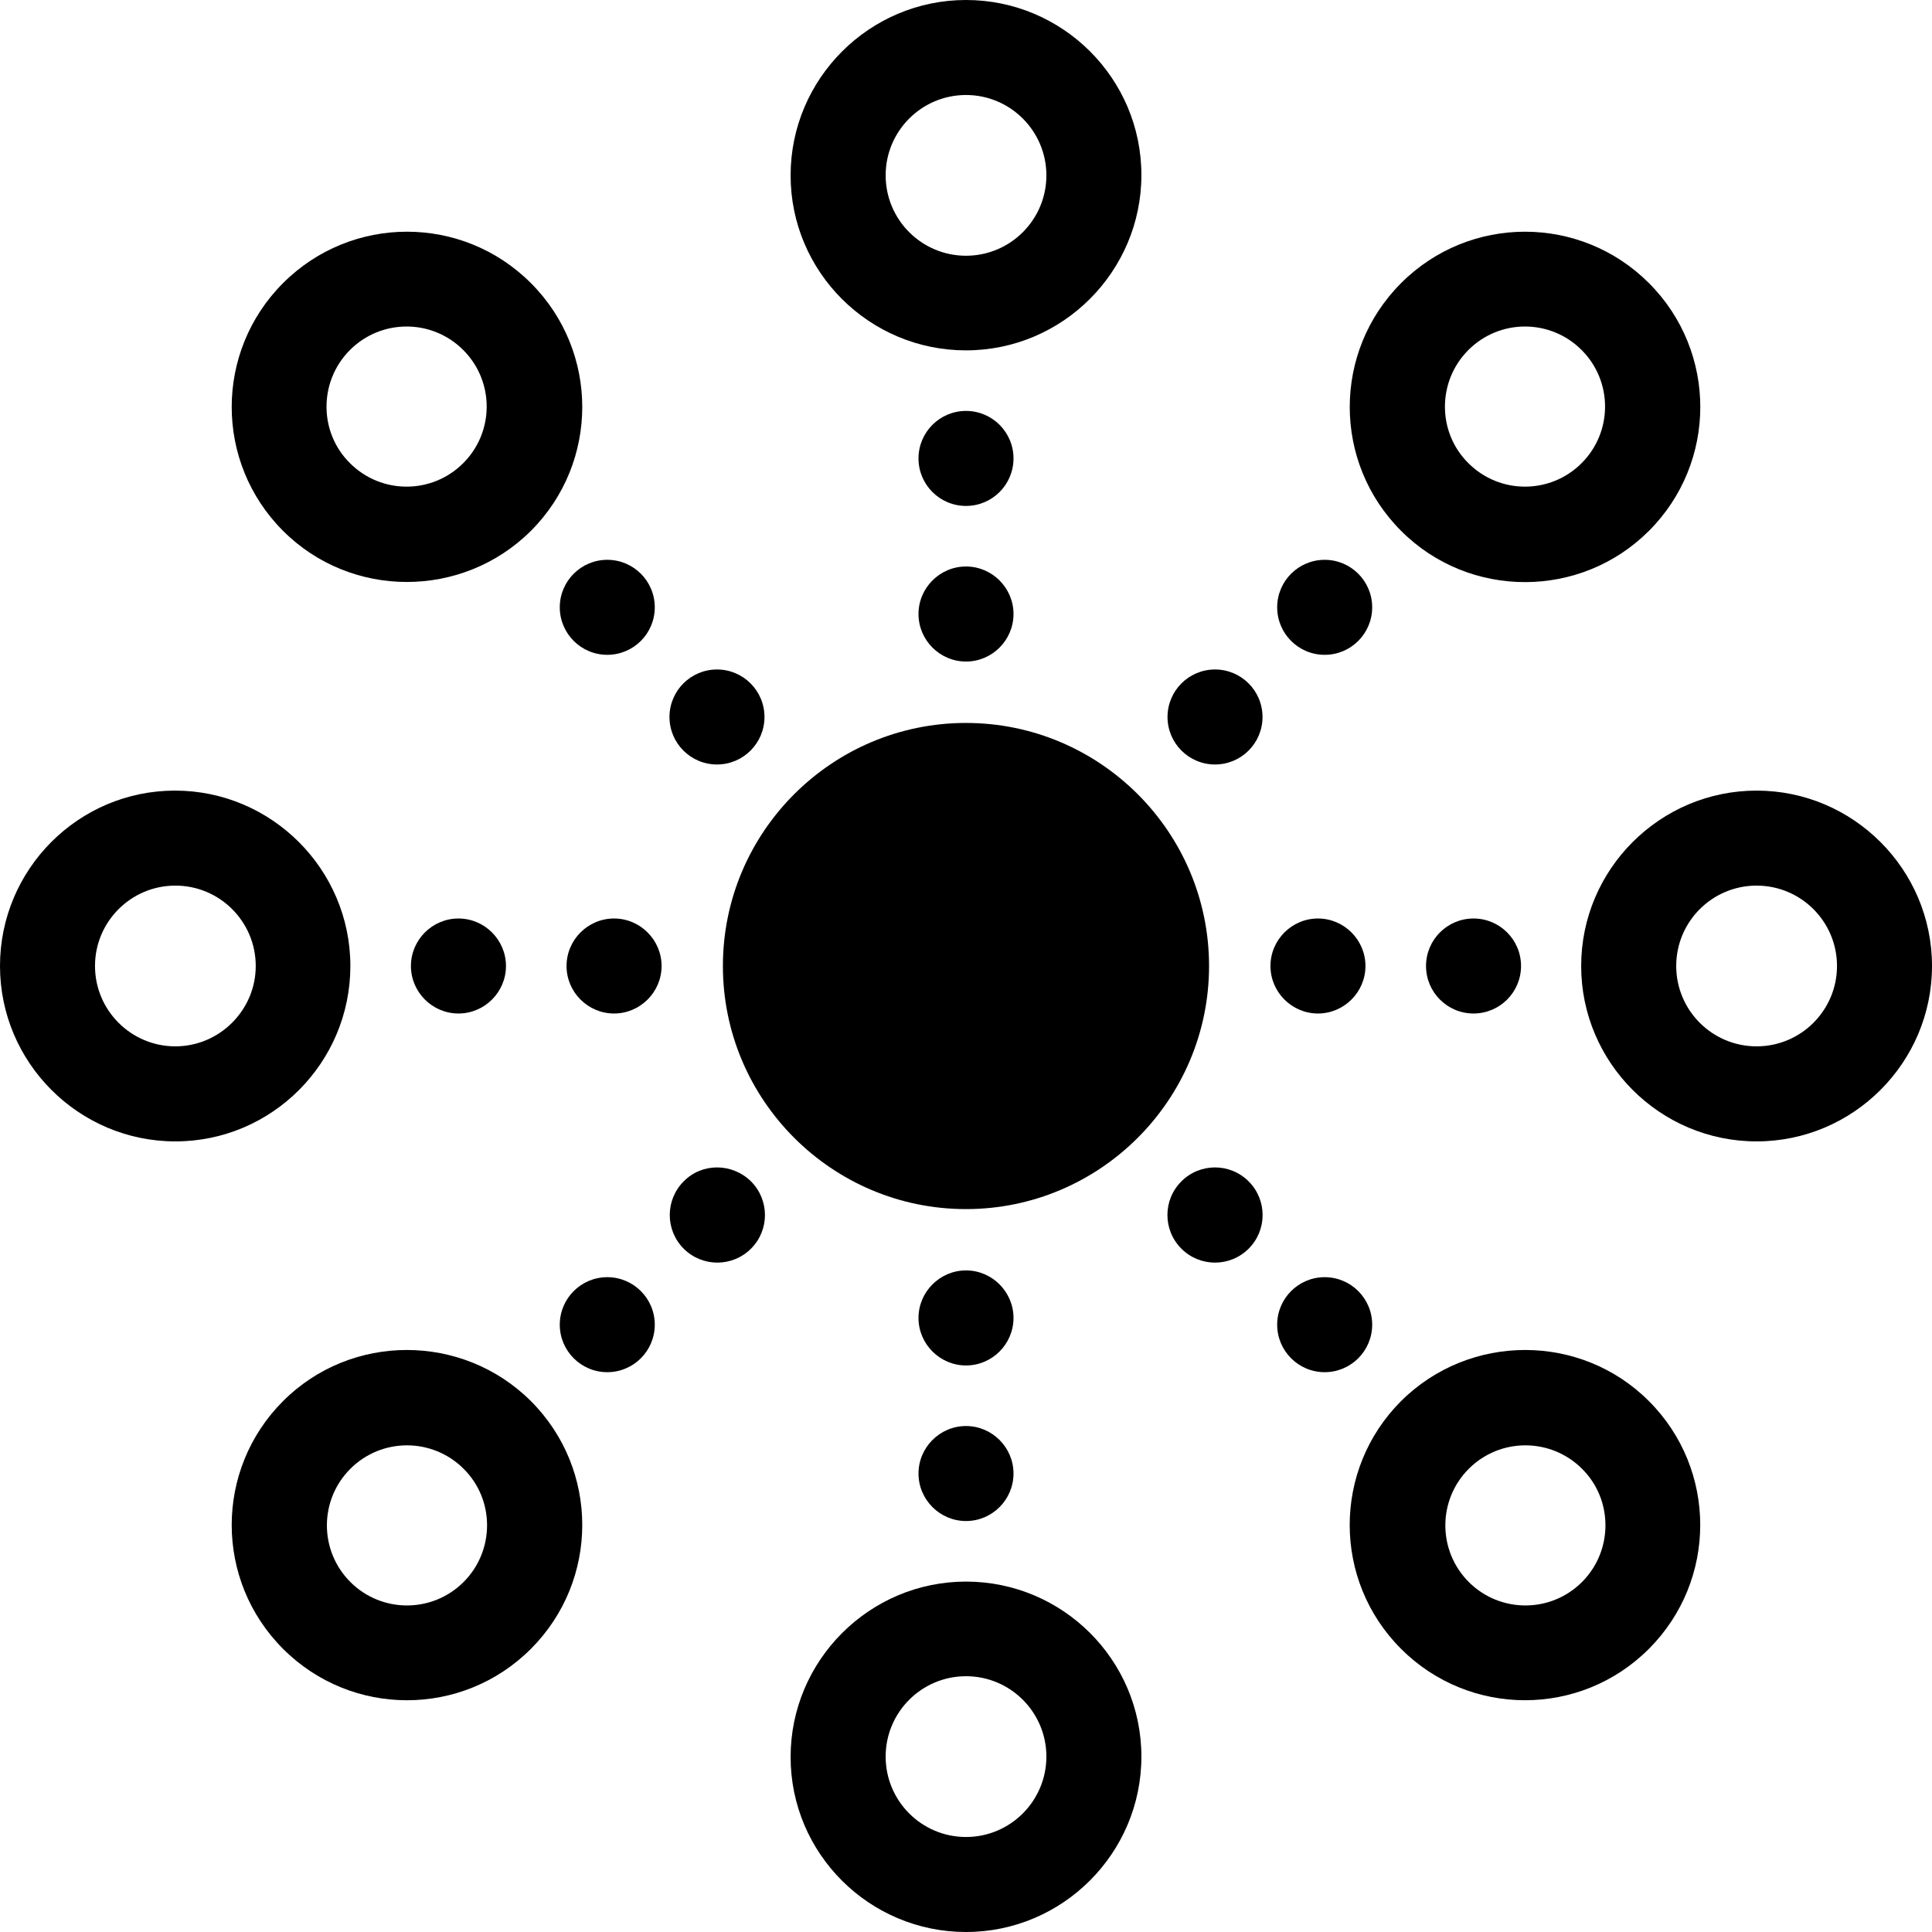
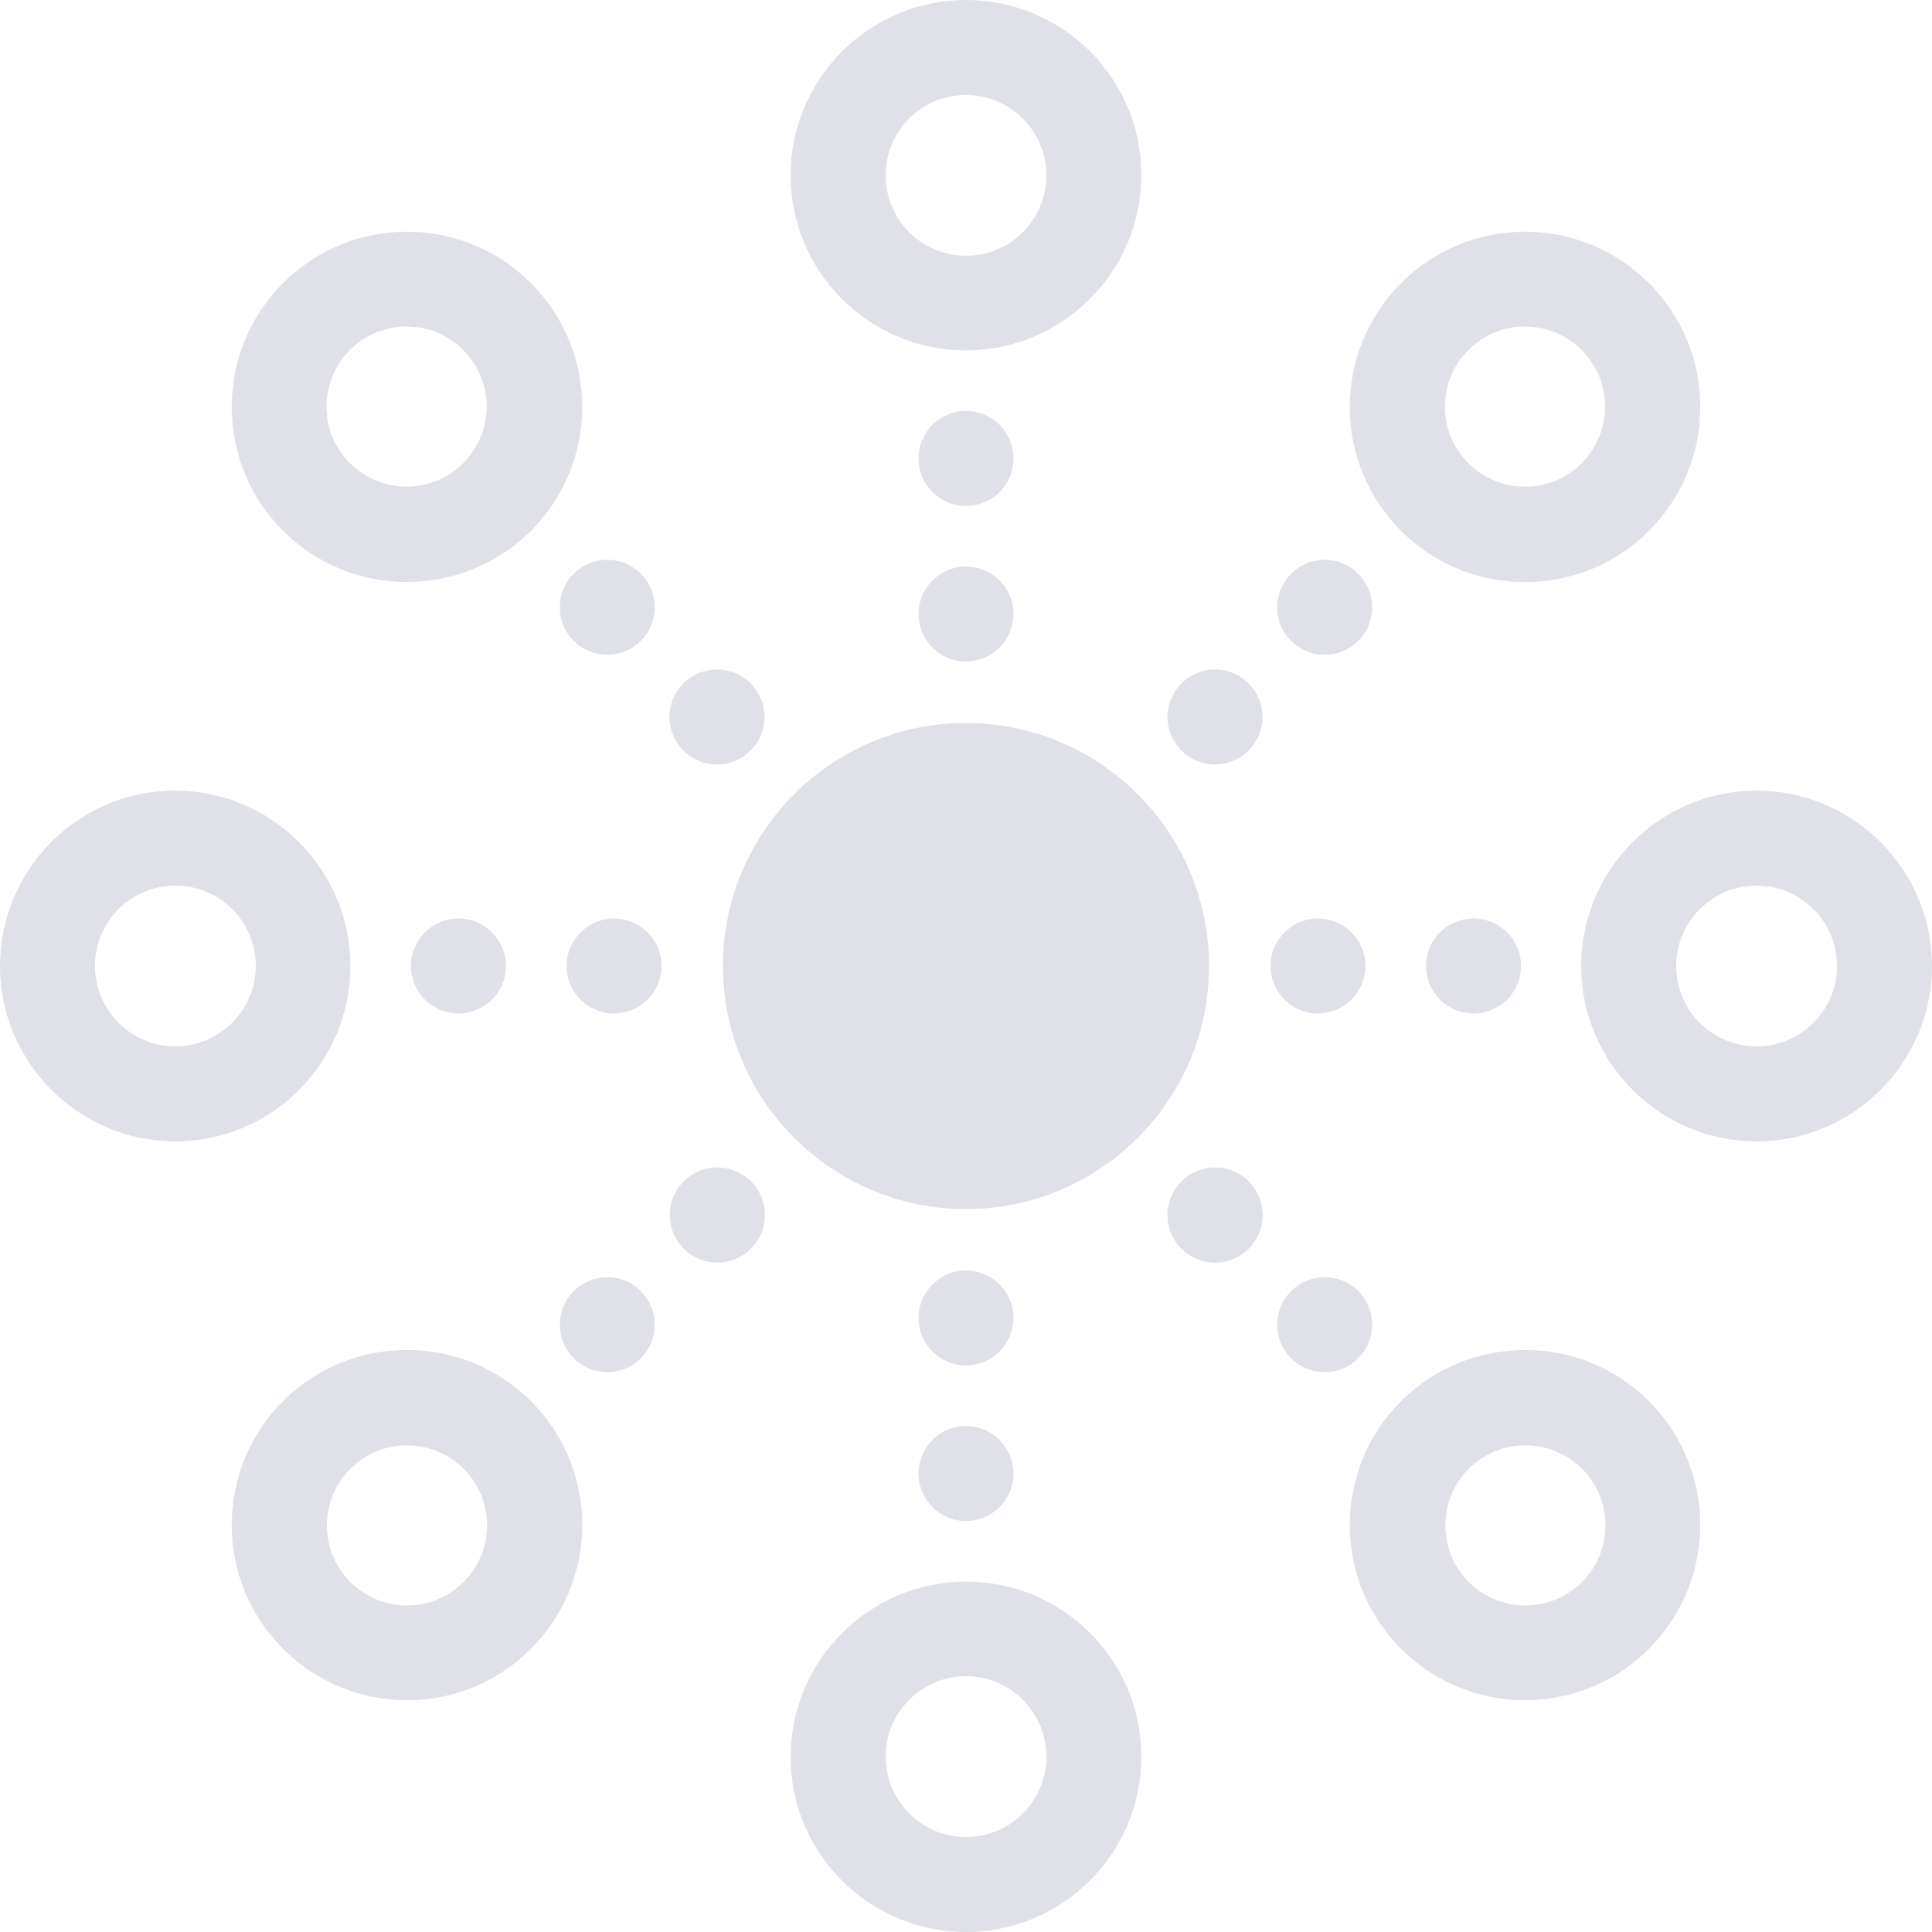
- <svg xmlns="http://www.w3.org/2000/svg" version="1.1" id="Шар_1" x="0px" y="0px" width="46px" height="46px" viewBox="0 0 46 46" enable-background="new 0 0 46 46" xml:space="preserve">
+ <svg xmlns="http://www.w3.org/2000/svg" version="1.1" id="Шар_1" x="0px" y="0px" width="46px" height="46px" viewBox="0 0 46 46" enable-background="new 0 0 46 46" xml:space="preserve" fill="#e0e1e8">
  <g>
    <path d="M28.787,23c0-3.195-2.602-5.787-5.788-5.787S17.212,19.804,17.212,23c0,3.196,2.601,5.788,5.787,5.788   S28.787,26.195,28.787,23z" />
    <path d="M23,26.525c-1.942,0-3.525-1.583-3.525-3.526c0-1.942,1.583-3.525,3.525-3.525c1.943,0,3.526,1.583,3.526,3.525   C26.525,24.942,24.942,26.525,23,26.525z" />
    <path d="M14.62,21.869c-0.622,0-1.131,0.509-1.131,1.131s0.509,1.131,1.131,1.131c0.622,0,1.132-0.509,1.132-1.131   S15.242,21.869,14.62,21.869z" />
    <path d="M9.784,23c0,0.622,0.509,1.131,1.132,1.131c0.622,0,1.131-0.509,1.131-1.131s-0.509-1.131-1.131-1.131   C10.293,21.869,9.784,22.377,9.784,23z" />
    <path d="M8.342,23c0-2.3-1.876-4.176-4.175-4.176C1.866,18.824,0,20.699,0,23s1.875,4.176,4.176,4.176   C6.476,27.176,8.342,25.3,8.342,23z M4.176,24.913c-1.056,0-1.914-0.857-1.914-1.914c0-1.056,0.858-1.913,1.914-1.913   c1.055,0,1.913,0.857,1.913,1.913C6.089,24.056,5.222,24.913,4.176,24.913z" />
    <circle cx="35.084" cy="23" r="1.131" />
    <path d="M31.38,24.131c0.621,0,1.131-0.509,1.131-1.131s-0.51-1.131-1.131-1.131c-0.622,0-1.131,0.509-1.131,1.131   S30.758,24.131,31.38,24.131z" />
    <path d="M41.824,18.824c-2.301,0-4.177,1.875-4.177,4.176s1.876,4.176,4.177,4.176C44.124,27.176,46,25.3,46,23   S44.124,18.824,41.824,18.824z M41.824,24.913c-1.057,0-1.914-0.857-1.914-1.914c0-1.056,0.857-1.913,1.914-1.913   c1.056,0,1.914,0.857,1.914,1.913C43.738,24.056,42.88,24.913,41.824,24.913z" />
    <path d="M23,30.248c-0.622,0-1.131,0.51-1.131,1.132c0,0.621,0.509,1.131,1.131,1.131c0.623,0,1.131-0.51,1.131-1.131   C24.131,30.758,23.622,30.248,23,30.248z" />
    <path d="M23,33.953c-0.622,0-1.131,0.509-1.131,1.131c0,0.623,0.509,1.131,1.131,1.131c0.623,0,1.131-0.508,1.131-1.131   C24.131,34.462,23.622,33.953,23,33.953z" />
    <path d="M23,37.657c-2.3,0-4.176,1.877-4.176,4.176C18.824,44.134,20.699,46,23,46s4.176-1.876,4.176-4.176   C27.176,39.523,25.3,37.657,23,37.657z M23,43.738c-1.056,0-1.913-0.858-1.913-1.914c0-1.057,0.857-1.914,1.913-1.914   c1.056,0,1.914,0.857,1.914,1.914C24.913,42.88,24.056,43.738,23,43.738z" />
    <path d="M23,15.751c0.623,0,1.131-0.51,1.131-1.132c0-0.622-0.509-1.131-1.131-1.131c-0.622,0-1.131,0.509-1.131,1.131   C21.869,15.242,22.377,15.751,23,15.751z" />
    <circle cx="23" cy="10.915" r="1.131" />
    <path d="M23,8.342c2.3,0,4.176-1.876,4.176-4.175C27.176,1.866,25.3,0,23,0s-4.176,1.875-4.176,4.176S20.699,8.342,23,8.342z    M23,2.262c1.056,0,1.914,0.858,1.914,1.914c0,1.055-0.857,1.913-1.914,1.913c-1.056,0-1.913-0.858-1.913-1.913   C21.086,3.12,21.944,2.262,23,2.262z" />
    <path d="M16.278,28.128c-0.442,0.443-0.442,1.159,0,1.602c0.443,0.443,1.16,0.443,1.603,0c0.443-0.442,0.443-1.158,0-1.602   C17.429,27.685,16.712,27.685,16.278,28.128z" />
    <circle cx="14.459" cy="31.54" r="1.131" />
    <path d="M6.74,33.359c-1.631,1.631-1.631,4.27,0,5.9c1.63,1.631,4.27,1.631,5.9,0c1.631-1.631,1.631-4.27,0-5.9   C11.01,31.737,8.361,31.737,6.74,33.359z M11.038,37.667c-0.745,0.744-1.951,0.744-2.696,0c-0.745-0.745-0.745-1.951,0-2.696   c0.745-0.744,1.951-0.744,2.696,0C11.783,35.707,11.783,36.922,11.038,37.667z" />
    <circle cx="31.54" cy="14.46" r="1.131" />
    <circle cx="28.929" cy="17.071" r="1.131" />
    <path d="M39.26,12.64c1.631-1.63,1.631-4.27,0-5.9c-1.631-1.631-4.27-1.631-5.9,0c-1.631,1.63-1.631,4.27,0,5.9   C34.99,14.271,37.639,14.262,39.26,12.64z M34.962,8.333c0.745-0.745,1.95-0.745,2.695,0c0.745,0.744,0.745,1.951,0,2.695   c-0.745,0.745-1.95,0.745-2.695,0C34.217,10.293,34.217,9.077,34.962,8.333z" />
    <circle cx="31.54" cy="31.54" r="1.131" />
    <path d="M28.128,28.128c-0.443,0.443-0.443,1.159,0,1.602c0.442,0.443,1.159,0.443,1.602,0c0.443-0.442,0.443-1.158,0-1.602   C29.287,27.685,28.57,27.685,28.128,28.128z" />
    <path d="M33.359,33.359c-1.631,1.631-1.631,4.27,0,5.9s4.27,1.631,5.9,0s1.631-4.27,0-5.9   C37.639,31.737,34.99,31.737,33.359,33.359z M37.667,37.667c-0.745,0.744-1.951,0.744-2.696,0c-0.744-0.745-0.744-1.951,0-2.696   c0.745-0.744,1.951-0.744,2.696,0C38.411,35.707,38.411,36.922,37.667,37.667z" />
    <circle cx="17.071" cy="17.071" r="1.131" />
    <circle cx="14.459" cy="14.46" r="1.131" />
    <path d="M12.64,12.64c1.631-1.63,1.631-4.27,0-5.9c-1.63-1.631-4.27-1.631-5.9,0c-1.631,1.63-1.631,4.27,0,5.9   C8.361,14.262,11.01,14.262,12.64,12.64z M8.333,8.333c0.745-0.745,1.951-0.745,2.696,0c0.745,0.744,0.745,1.951,0,2.695   c-0.745,0.745-1.951,0.745-2.696,0C7.588,10.293,7.588,9.077,8.333,8.333z" />
  </g>
</svg>
